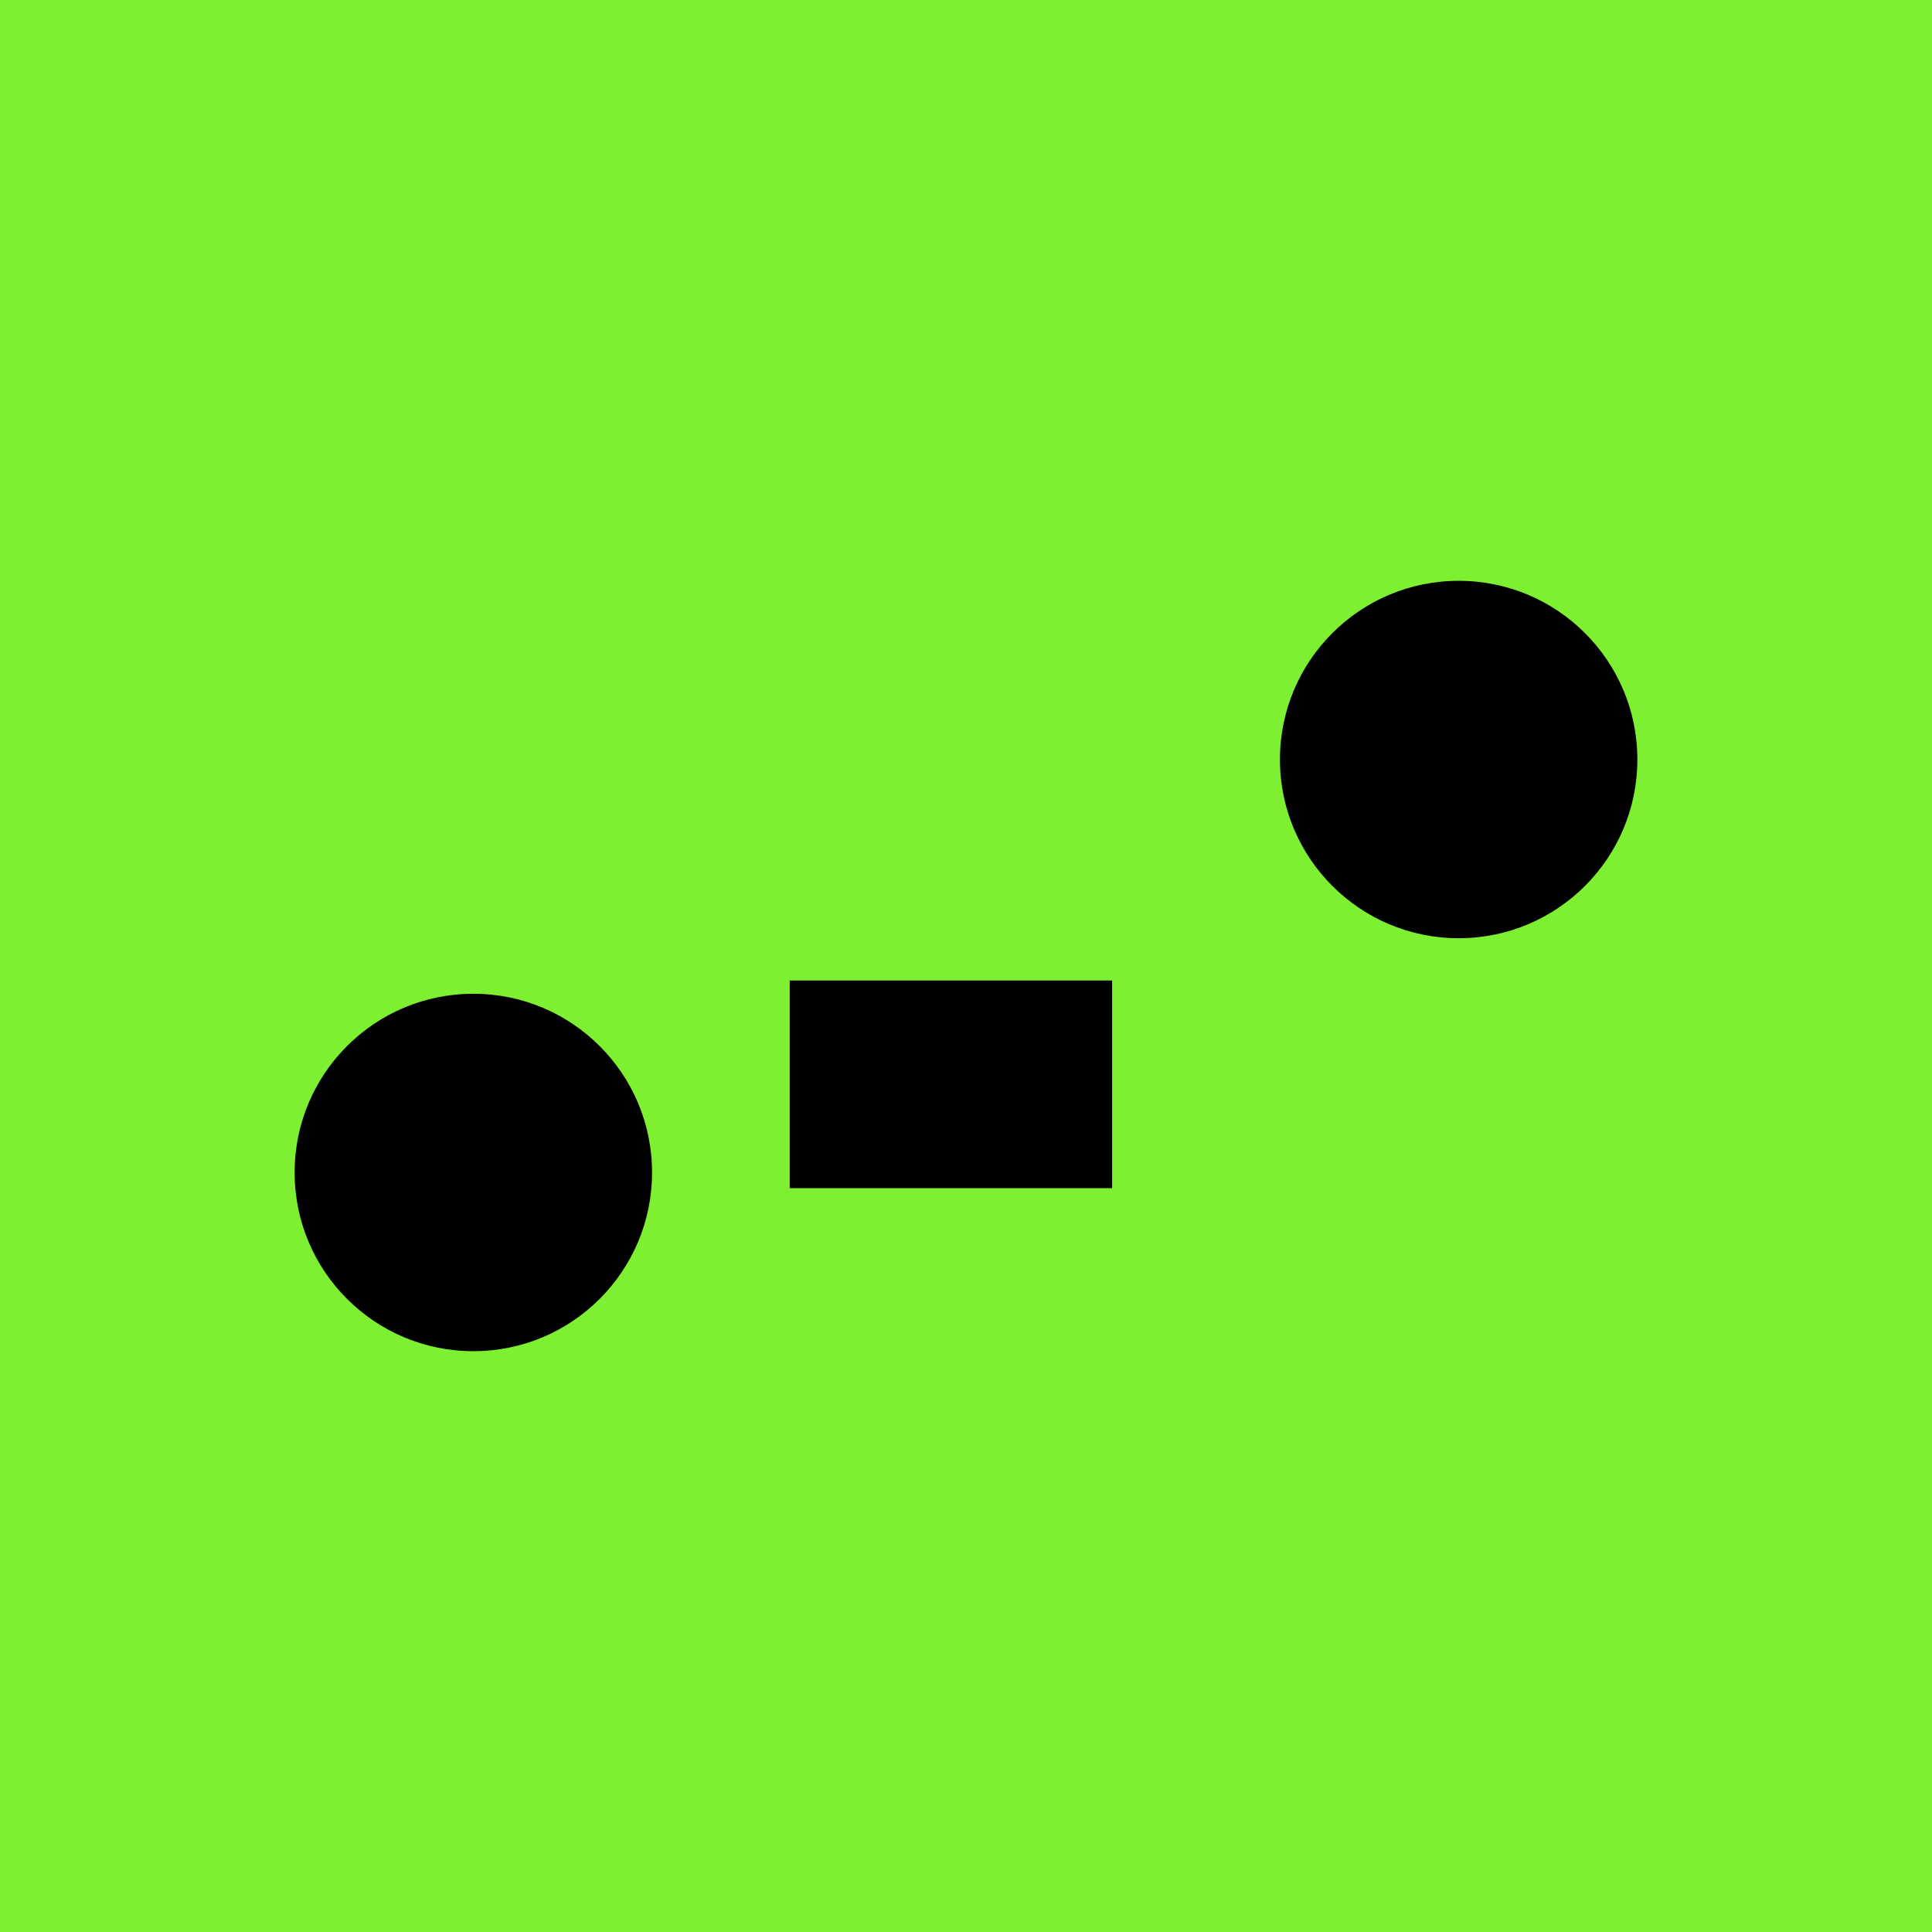
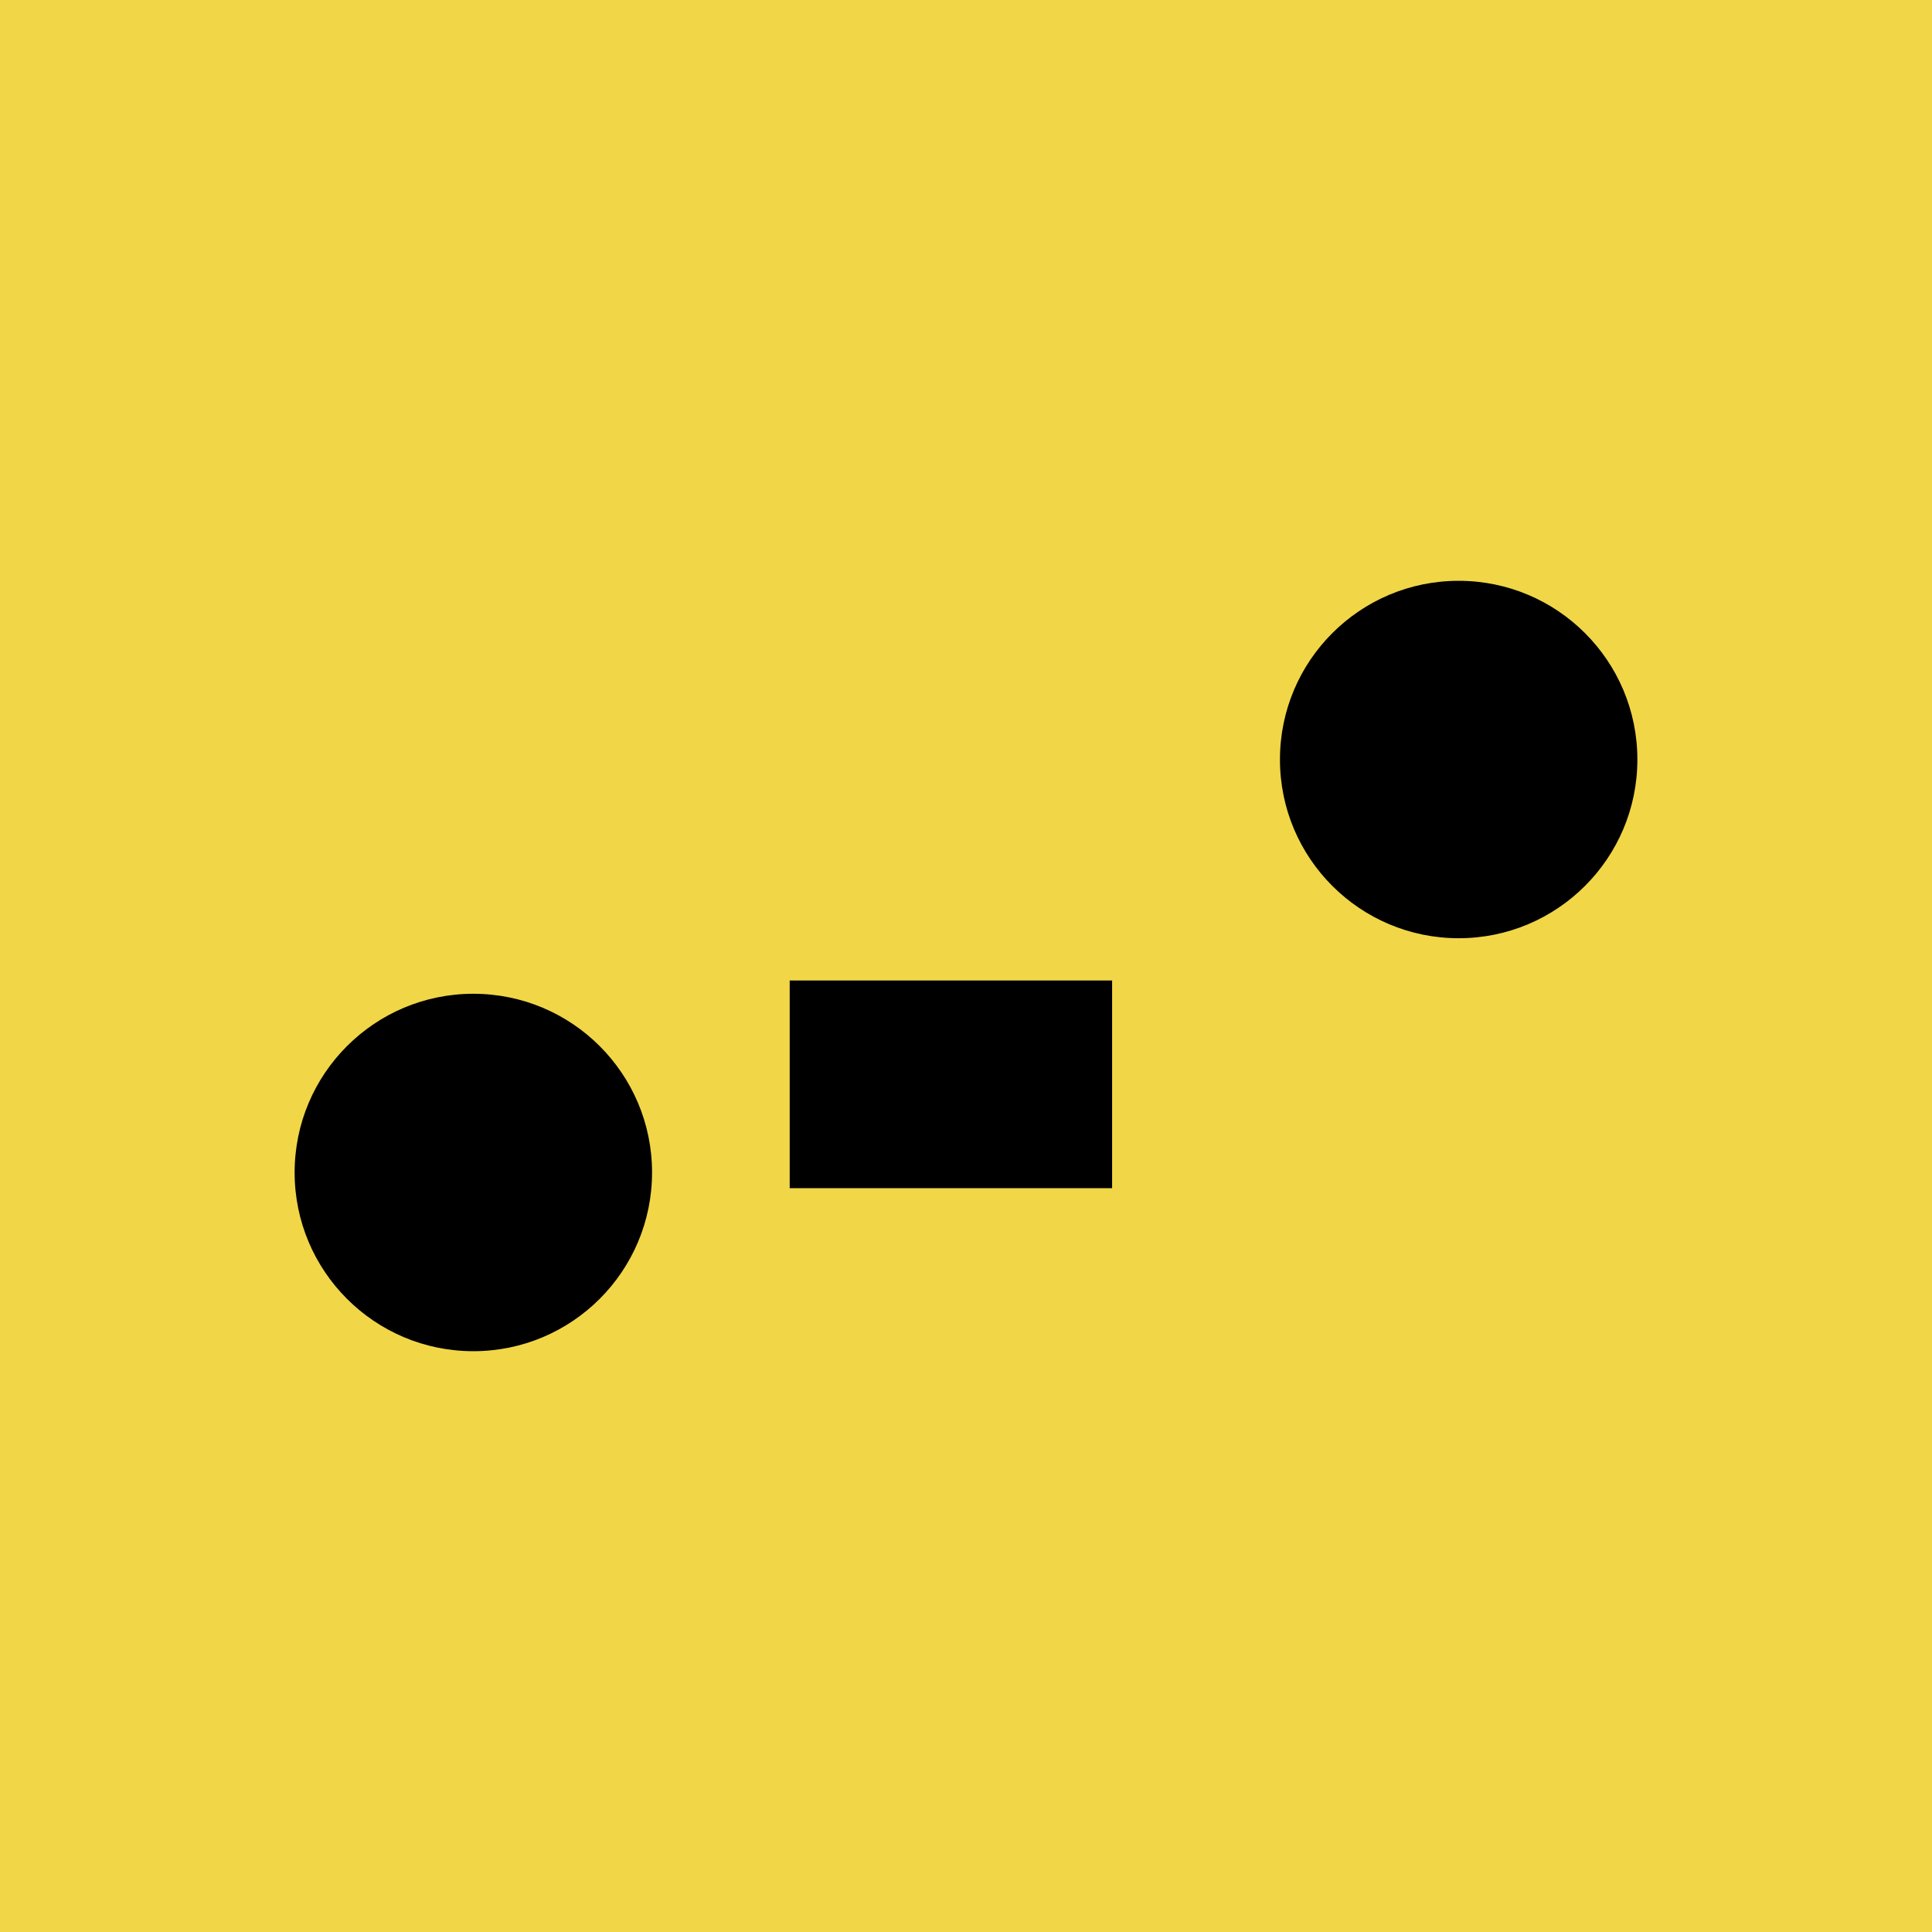
<svg xmlns="http://www.w3.org/2000/svg" id="Calque_1" width="16" height="16" viewBox="0 0 16 16">
-   <rect width="16" height="16" style="fill:#7df032; stroke-width:0px;" />
+   <rect width="16" height="16" style="fill:#F1D648; stroke-width:0px;" />
  <circle cx="12.08" cy="6.29" r="1.48" style="fill:#000; stroke-width:0px;" />
  <circle cx="3.92" cy="9.71" r="1.48" style="fill:#000; stroke-width:0px;" />
  <rect x="6.54" y="8.12" width="2.67" height="1.72" style="fill:#000; stroke-width:0px;" />
</svg>
